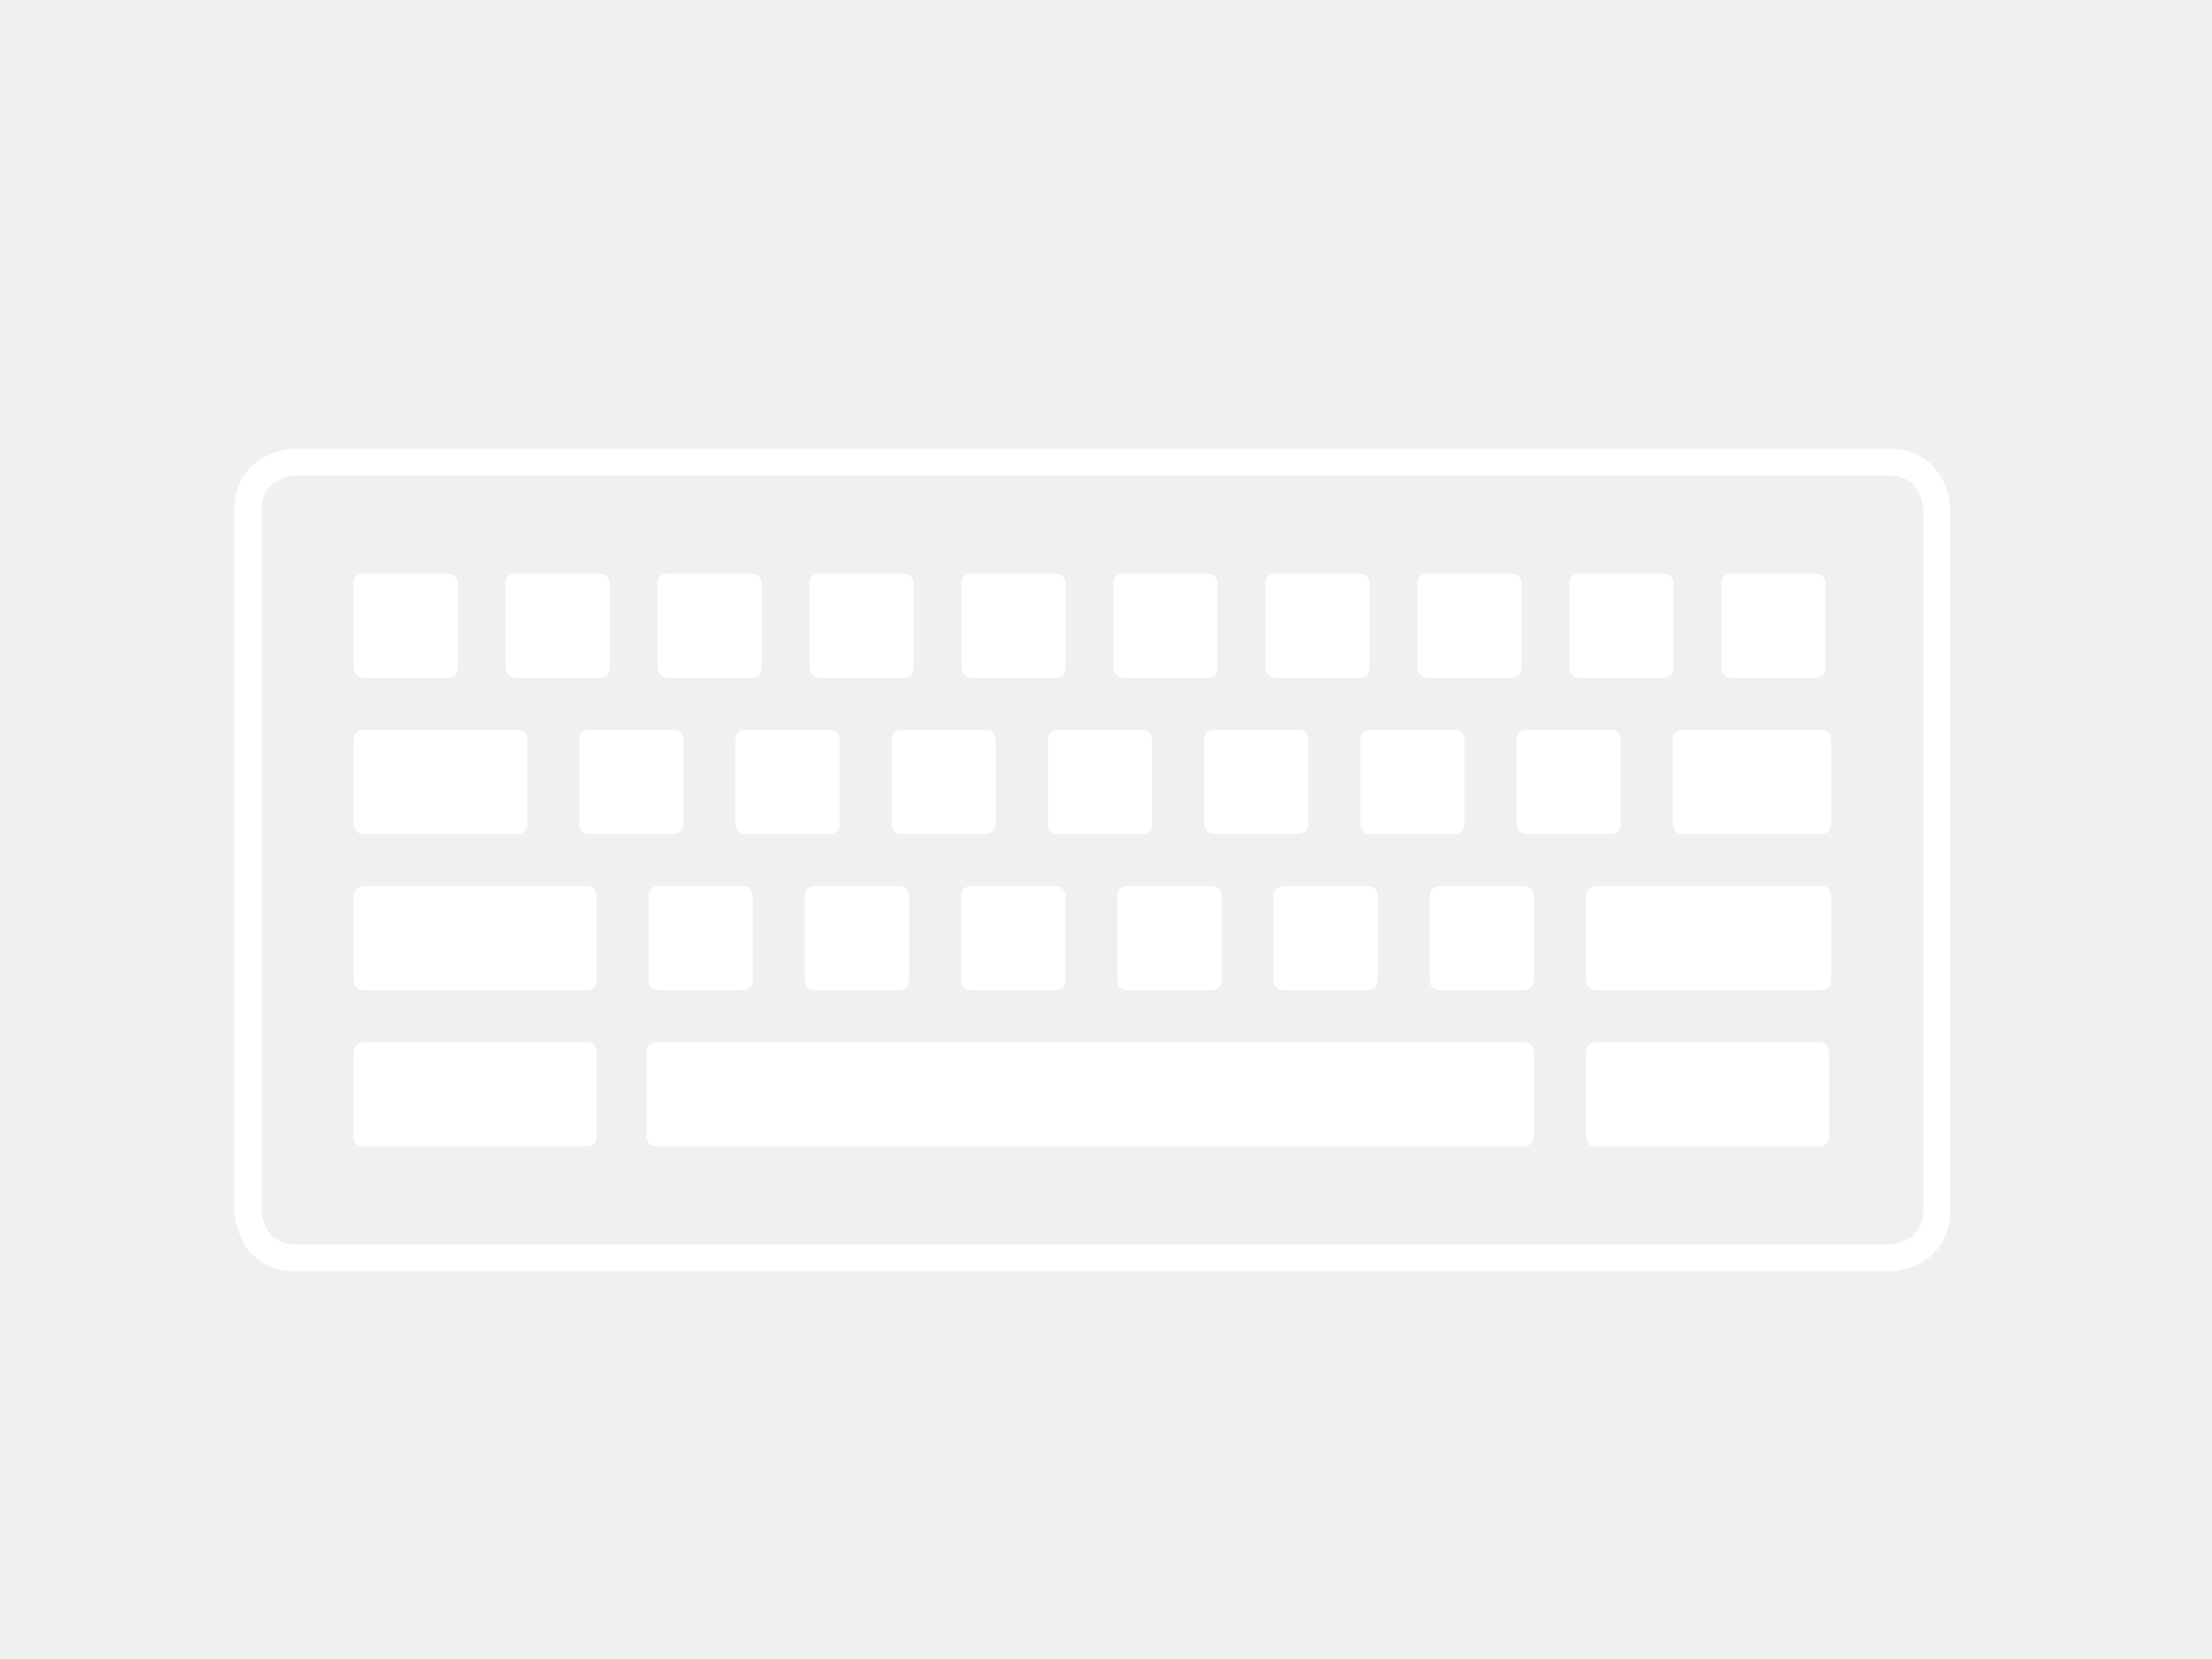
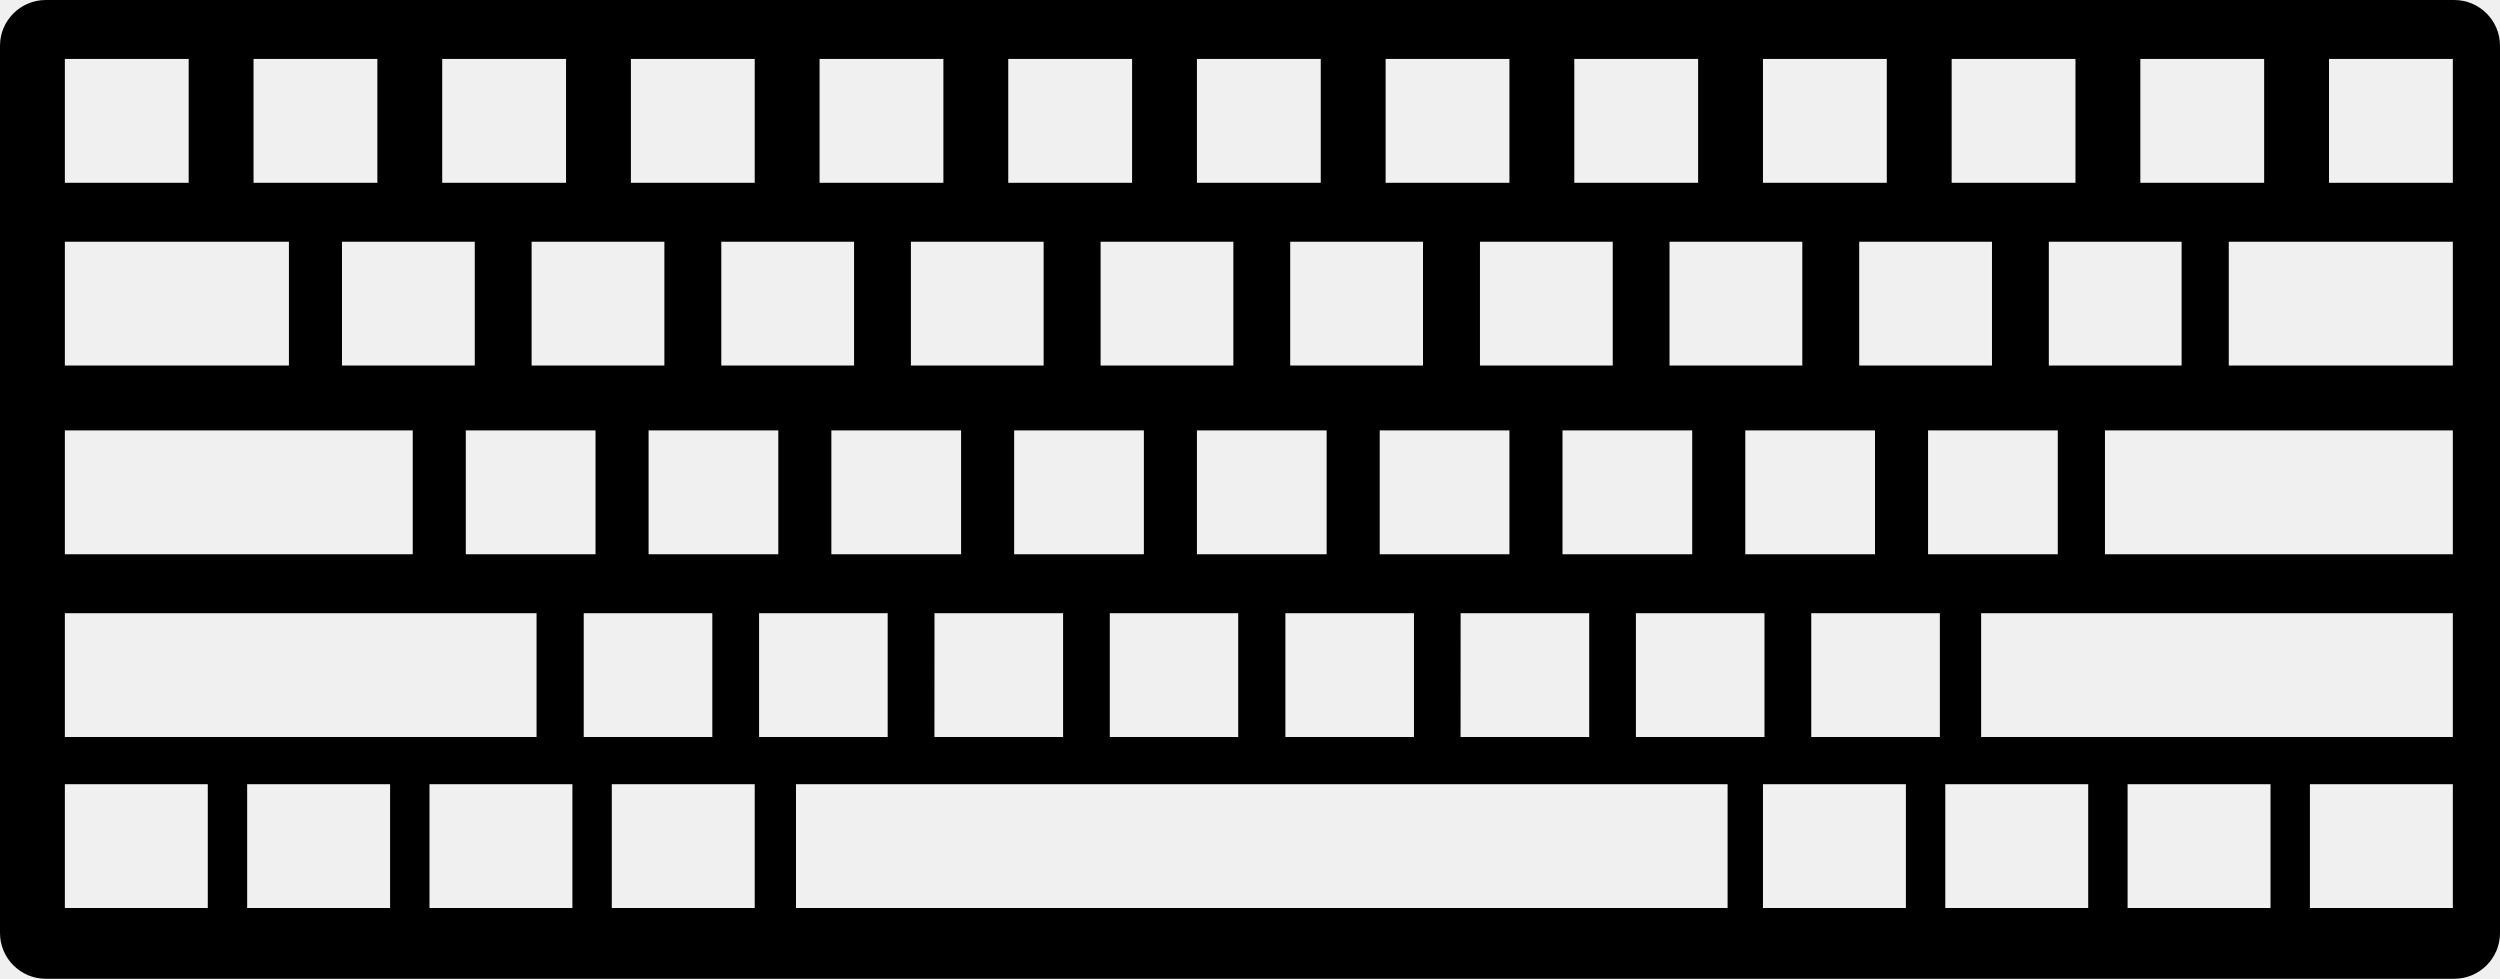
- <svg xmlns="http://www.w3.org/2000/svg" xmlns:xlink="http://www.w3.org/1999/xlink" version="1.1" id="Layer_2_1_" x="0px" y="0px" width="40px" height="30px" viewBox="0 0 146.98 97.838" enable-background="new 0 0 146.98 97.838" xml:space="preserve">
-   <g>
-     <defs>
-       <rect id="SVGID_1_" x="15.572" y="23.601" width="114.021" height="54.691" />
-     </defs>
-     <clipPath id="SVGID_2_">
-       <use xlink:href="#SVGID_1_" overflow="visible" />
-     </clipPath>
-     <path clip-path="url(#SVGID_2_)" fill="none" stroke="#FFFFFF" stroke-width="1.8" d="M19.712,24.501c0,0-3.24,0-3.24,3.24v46.41   c0,0,0,3.24,3.24,3.24h105.741c0,0,3.24,0,3.24-3.24v-46.41c0,0,0-3.24-3.24-3.24H19.712z" />
-     <path clip-path="url(#SVGID_2_)" fill="#FFFFFF" d="M43.614,63.057c0,0-0.648,0-0.648,0.647v5.624c0,0,0,0.648,0.648,0.648h57.662   c0,0,0.648,0,0.648-0.648v-5.624c0,0,0-0.647-0.648-0.647H43.614z" />
-     <path clip-path="url(#SVGID_2_)" fill="#FFFFFF" d="M106.031,63.057c0,0-0.648,0-0.648,0.647v5.624c0,0,0,0.648,0.648,0.648h14.85   c0,0,0.648,0,0.648-0.648v-5.624c0,0,0-0.647-0.648-0.647H106.031z" />
-     <path clip-path="url(#SVGID_2_)" fill="#FFFFFF" d="M24.146,63.057c0,0-0.648,0-0.648,0.647v5.624c0,0,0,0.648,0.648,0.648h14.85   c0,0,0.648,0,0.648-0.648v-5.624c0,0,0-0.647-0.648-0.647H24.146z" />
-     <path clip-path="url(#SVGID_2_)" fill="#FFFFFF" d="M54.132,52.677c0,0-0.647,0-0.647,0.647v5.624c0,0,0,0.648,0.647,0.648h5.624   c0,0,0.648,0,0.648-0.648v-5.624c0,0,0-0.647-0.648-0.647H54.132z" />
-     <path clip-path="url(#SVGID_2_)" fill="#FFFFFF" d="M43.752,52.677c0,0-0.648,0-0.648,0.647v5.624c0,0,0,0.648,0.648,0.648h5.624   c0,0,0.647,0,0.647-0.648v-5.624c0,0,0-0.647-0.647-0.647H43.752z" />
-     <path clip-path="url(#SVGID_2_)" fill="#FFFFFF" d="M24.146,52.677c0,0-0.648,0-0.648,0.647v5.624c0,0,0,0.648,0.648,0.648h14.85   c0,0,0.648,0,0.648-0.648v-5.624c0,0,0-0.647-0.648-0.647H24.146z" />
-     <path clip-path="url(#SVGID_2_)" fill="#FFFFFF" d="M64.512,52.677c0,0-0.648,0-0.648,0.647v5.624c0,0,0,0.648,0.648,0.648h5.624   c0,0,0.647,0,0.647-0.648v-5.624c0,0,0-0.647-0.647-0.647H64.512z" />
-     <path clip-path="url(#SVGID_2_)" fill="#FFFFFF" d="M74.892,52.677c0,0-0.647,0-0.647,0.647v5.624c0,0,0,0.648,0.647,0.648h5.624   c0,0,0.648,0,0.648-0.648v-5.624c0,0,0-0.647-0.648-0.647H74.892z" />
-     <path clip-path="url(#SVGID_2_)" fill="#FFFFFF" d="M85.271,52.677c0,0-0.648,0-0.648,0.647v5.624c0,0,0,0.648,0.648,0.648h5.624   c0,0,0.647,0,0.647-0.648v-5.624c0,0,0-0.647-0.647-0.647H85.271z" />
-     <path clip-path="url(#SVGID_2_)" fill="#FFFFFF" d="M95.651,52.677c0,0-0.647,0-0.647,0.647v5.624c0,0,0,0.648,0.647,0.648h5.624   c0,0,0.648,0,0.648-0.648v-5.624c0,0,0-0.647-0.648-0.647H95.651z" />
-     <path clip-path="url(#SVGID_2_)" fill="#FFFFFF" d="M106.031,52.677c0,0-0.648,0-0.648,0.647v5.624c0,0,0,0.648,0.648,0.648h14.989   c0,0,0.647,0,0.647-0.648v-5.624c0,0,0-0.647-0.647-0.647H106.031z" />
-     <path clip-path="url(#SVGID_2_)" fill="#FFFFFF" d="M49.519,42.297c0,0-0.648,0-0.648,0.647v5.624c0,0,0,0.648,0.648,0.648h5.624   c0,0,0.648,0,0.648-0.648v-5.624c0,0,0-0.647-0.648-0.647H49.519z" />
-     <path clip-path="url(#SVGID_2_)" fill="#FFFFFF" d="M39.139,42.297c0,0-0.648,0-0.648,0.647v5.624c0,0,0,0.648,0.648,0.648h5.624   c0,0,0.648,0,0.648-0.648v-5.624c0,0,0-0.647-0.648-0.647H39.139z" />
-     <path clip-path="url(#SVGID_2_)" fill="#FFFFFF" d="M24.146,42.297c0,0-0.648,0-0.648,0.647v5.624c0,0,0,0.648,0.648,0.648h10.237   c0,0,0.648,0,0.648-0.648v-5.624c0,0,0-0.647-0.648-0.647H24.146z" />
-     <path clip-path="url(#SVGID_2_)" fill="#FFFFFF" d="M59.898,42.297c0,0-0.648,0-0.648,0.647v5.624c0,0,0,0.648,0.648,0.648h5.624   c0,0,0.648,0,0.648-0.648v-5.624c0,0,0-0.647-0.648-0.647H59.898z" />
-     <path clip-path="url(#SVGID_2_)" fill="#FFFFFF" d="M70.278,42.297c0,0-0.647,0-0.647,0.647v5.624c0,0,0,0.648,0.647,0.648h5.624   c0,0,0.648,0,0.648-0.648v-5.624c0,0,0-0.647-0.648-0.647H70.278z" />
-     <path clip-path="url(#SVGID_2_)" fill="#FFFFFF" d="M80.658,42.297c0,0-0.648,0-0.648,0.647v5.624c0,0,0,0.648,0.648,0.648h5.624   c0,0,0.647,0,0.647-0.648v-5.624c0,0,0-0.647-0.647-0.647H80.658z" />
-     <path clip-path="url(#SVGID_2_)" fill="#FFFFFF" d="M91.038,42.297c0,0-0.647,0-0.647,0.647v5.624c0,0,0,0.648,0.647,0.648h5.624   c0,0,0.648,0,0.648-0.648v-5.624c0,0,0-0.647-0.648-0.647H91.038z" />
-     <path clip-path="url(#SVGID_2_)" fill="#FFFFFF" d="M101.418,42.297c0,0-0.648,0-0.648,0.647v5.624c0,0,0,0.648,0.648,0.648h5.624   c0,0,0.647,0,0.647-0.648v-5.624c0,0,0-0.647-0.647-0.647H101.418z" />
-     <path clip-path="url(#SVGID_2_)" fill="#FFFFFF" d="M111.798,42.297c0,0-0.647,0-0.647,0.647v5.624c0,0,0,0.648,0.647,0.648h9.222   c0,0,0.648,0,0.648-0.648v-5.624c0,0,0-0.647-0.648-0.647H111.798z" />
-     <path clip-path="url(#SVGID_2_)" fill="#FFFFFF" d="M74.635,31.916c0,0-0.647,0-0.647,0.648v5.624c0,0,0,0.648,0.647,0.648h5.625   c0,0,0.647,0,0.647-0.648v-5.624c0,0,0-0.648-0.647-0.648H74.635z" />
-     <path clip-path="url(#SVGID_2_)" fill="#FFFFFF" d="M64.537,31.916c0,0-0.647,0-0.647,0.648v5.624c0,0,0,0.648,0.647,0.648h5.625   c0,0,0.647,0,0.647-0.648v-5.624c0,0,0-0.648-0.647-0.648H64.537z" />
-     <path clip-path="url(#SVGID_2_)" fill="#FFFFFF" d="M54.439,31.916c0,0-0.648,0-0.648,0.648v5.624c0,0,0,0.648,0.648,0.648h5.624   c0,0,0.647,0,0.647-0.648v-5.624c0,0,0-0.648-0.647-0.648H54.439z" />
-     <path clip-path="url(#SVGID_2_)" fill="#FFFFFF" d="M44.342,31.916c0,0-0.648,0-0.648,0.648v5.624c0,0,0,0.648,0.648,0.648h5.624   c0,0,0.647,0,0.647-0.648v-5.624c0,0,0-0.648-0.647-0.648H44.342z" />
-     <path clip-path="url(#SVGID_2_)" fill="#FFFFFF" d="M34.244,31.916c0,0-0.648,0-0.648,0.648v5.624c0,0,0,0.648,0.648,0.648h5.624   c0,0,0.648,0,0.648-0.648v-5.624c0,0,0-0.648-0.648-0.648H34.244z" />
-     <path clip-path="url(#SVGID_2_)" fill="#FFFFFF" d="M24.146,31.916c0,0-0.648,0-0.648,0.648v5.624c0,0,0,0.648,0.648,0.648h5.624   c0,0,0.648,0,0.648-0.648v-5.624c0,0,0-0.648-0.648-0.648H24.146z" />
-     <path clip-path="url(#SVGID_2_)" fill="#FFFFFF" d="M84.733,31.916c0,0-0.647,0-0.647,0.648v5.624c0,0,0,0.648,0.647,0.648h5.624   c0,0,0.648,0,0.648-0.648v-5.624c0,0,0-0.648-0.648-0.648H84.733z" />
-     <path clip-path="url(#SVGID_2_)" fill="#FFFFFF" d="M94.832,31.916c0,0-0.648,0-0.648,0.648v5.624c0,0,0,0.648,0.648,0.648h5.623   c0,0,0.648,0,0.648-0.648v-5.624c0,0,0-0.648-0.648-0.648H94.832z" />
-     <path clip-path="url(#SVGID_2_)" fill="#FFFFFF" d="M104.93,31.916c0,0-0.648,0-0.648,0.648v5.624c0,0,0,0.648,0.648,0.648h5.623   c0,0,0.648,0,0.648-0.648v-5.624c0,0,0-0.648-0.648-0.648H104.93z" />
-     <path clip-path="url(#SVGID_2_)" fill="#FFFFFF" d="M115.027,31.916c0,0-0.648,0-0.648,0.648v5.624c0,0,0,0.648,0.648,0.648h5.624   c0,0,0.647,0,0.647-0.648v-5.624c0,0,0-0.648-0.647-0.648H115.027z" />
-   </g>
+ <svg xmlns="http://www.w3.org/2000/svg" viewBox="0 0 424 166">
+   <path d="M416.24,0H7.76A7.77,7.77,0,0,0,0,7.76V158.24A7.77,7.77,0,0,0,7.76,166H416.24a7.77,7.77,0,0,0,7.76-7.76V7.76A7.77,7.77,0,0,0,416.24,0ZM363,10h21V31H363ZM79,73h22V94H79ZM58,62V41H80.52V62Zm32.16,0V41h22.52V62ZM110,73h22V94H110Zm12.33-11V41h22.52V62ZM141,73h22V94H141Zm13.49-11V41H177V62Zm4,42h21.81v21H158.48ZM172,94V73h22V94Zm14.66-32V41h22.52V62Zm1.56,42H210v21H188.22ZM203,94V73h22V94Zm15.82-32V41h22.52V62ZM218,104h21.81v21H218Zm16-10V73h22V94Zm17-32V41h22.52V62Zm-3.28,42h21.81v21H247.71ZM265,94V73h22V94Zm18.15-32V41h22.52V62Zm-5.7,42h21.81v21H277.45ZM296,94V73h22V94Zm19.32-32V41h22.52V62ZM327,73h22V94H327Zm20.48-11V41H370V62ZM331,10h21V31H331Zm-32,0h21V31H299Zm-32,0h21V31H267Zm-32,0h21V31H235Zm-32,0h21V31H203Zm-32,0h21V31H171Zm-32,0h21V31H139Zm-32,0h21V31H107ZM75,10H96V31H75ZM43,10H64V31H43ZM11,10H32V31H11Zm0,31H49V62H11Zm0,32H70V94H11Zm0,31H91v21H11Zm24.24,50H11V133H35.24Zm30.92,0H41.92V133H66.16Zm30.92,0H72.84V133H97.08ZM99,104h21.81v21H99Zm29,50H103.76V133H128Zm.74-50h21.81v21H128.74ZM293,154H135V133H293Zm30.24,0H299V133h24.24ZM329,125H307.19V104H329Zm25.16,29H329.92V133h24.24Zm30.92,0H360.84V133h24.24ZM416,154H391.76V133H416Zm0-29H336V104h80Zm0-31H357V73h59Zm0-32H378V41h38Zm0-31H395V10h21Z" />
</svg>
